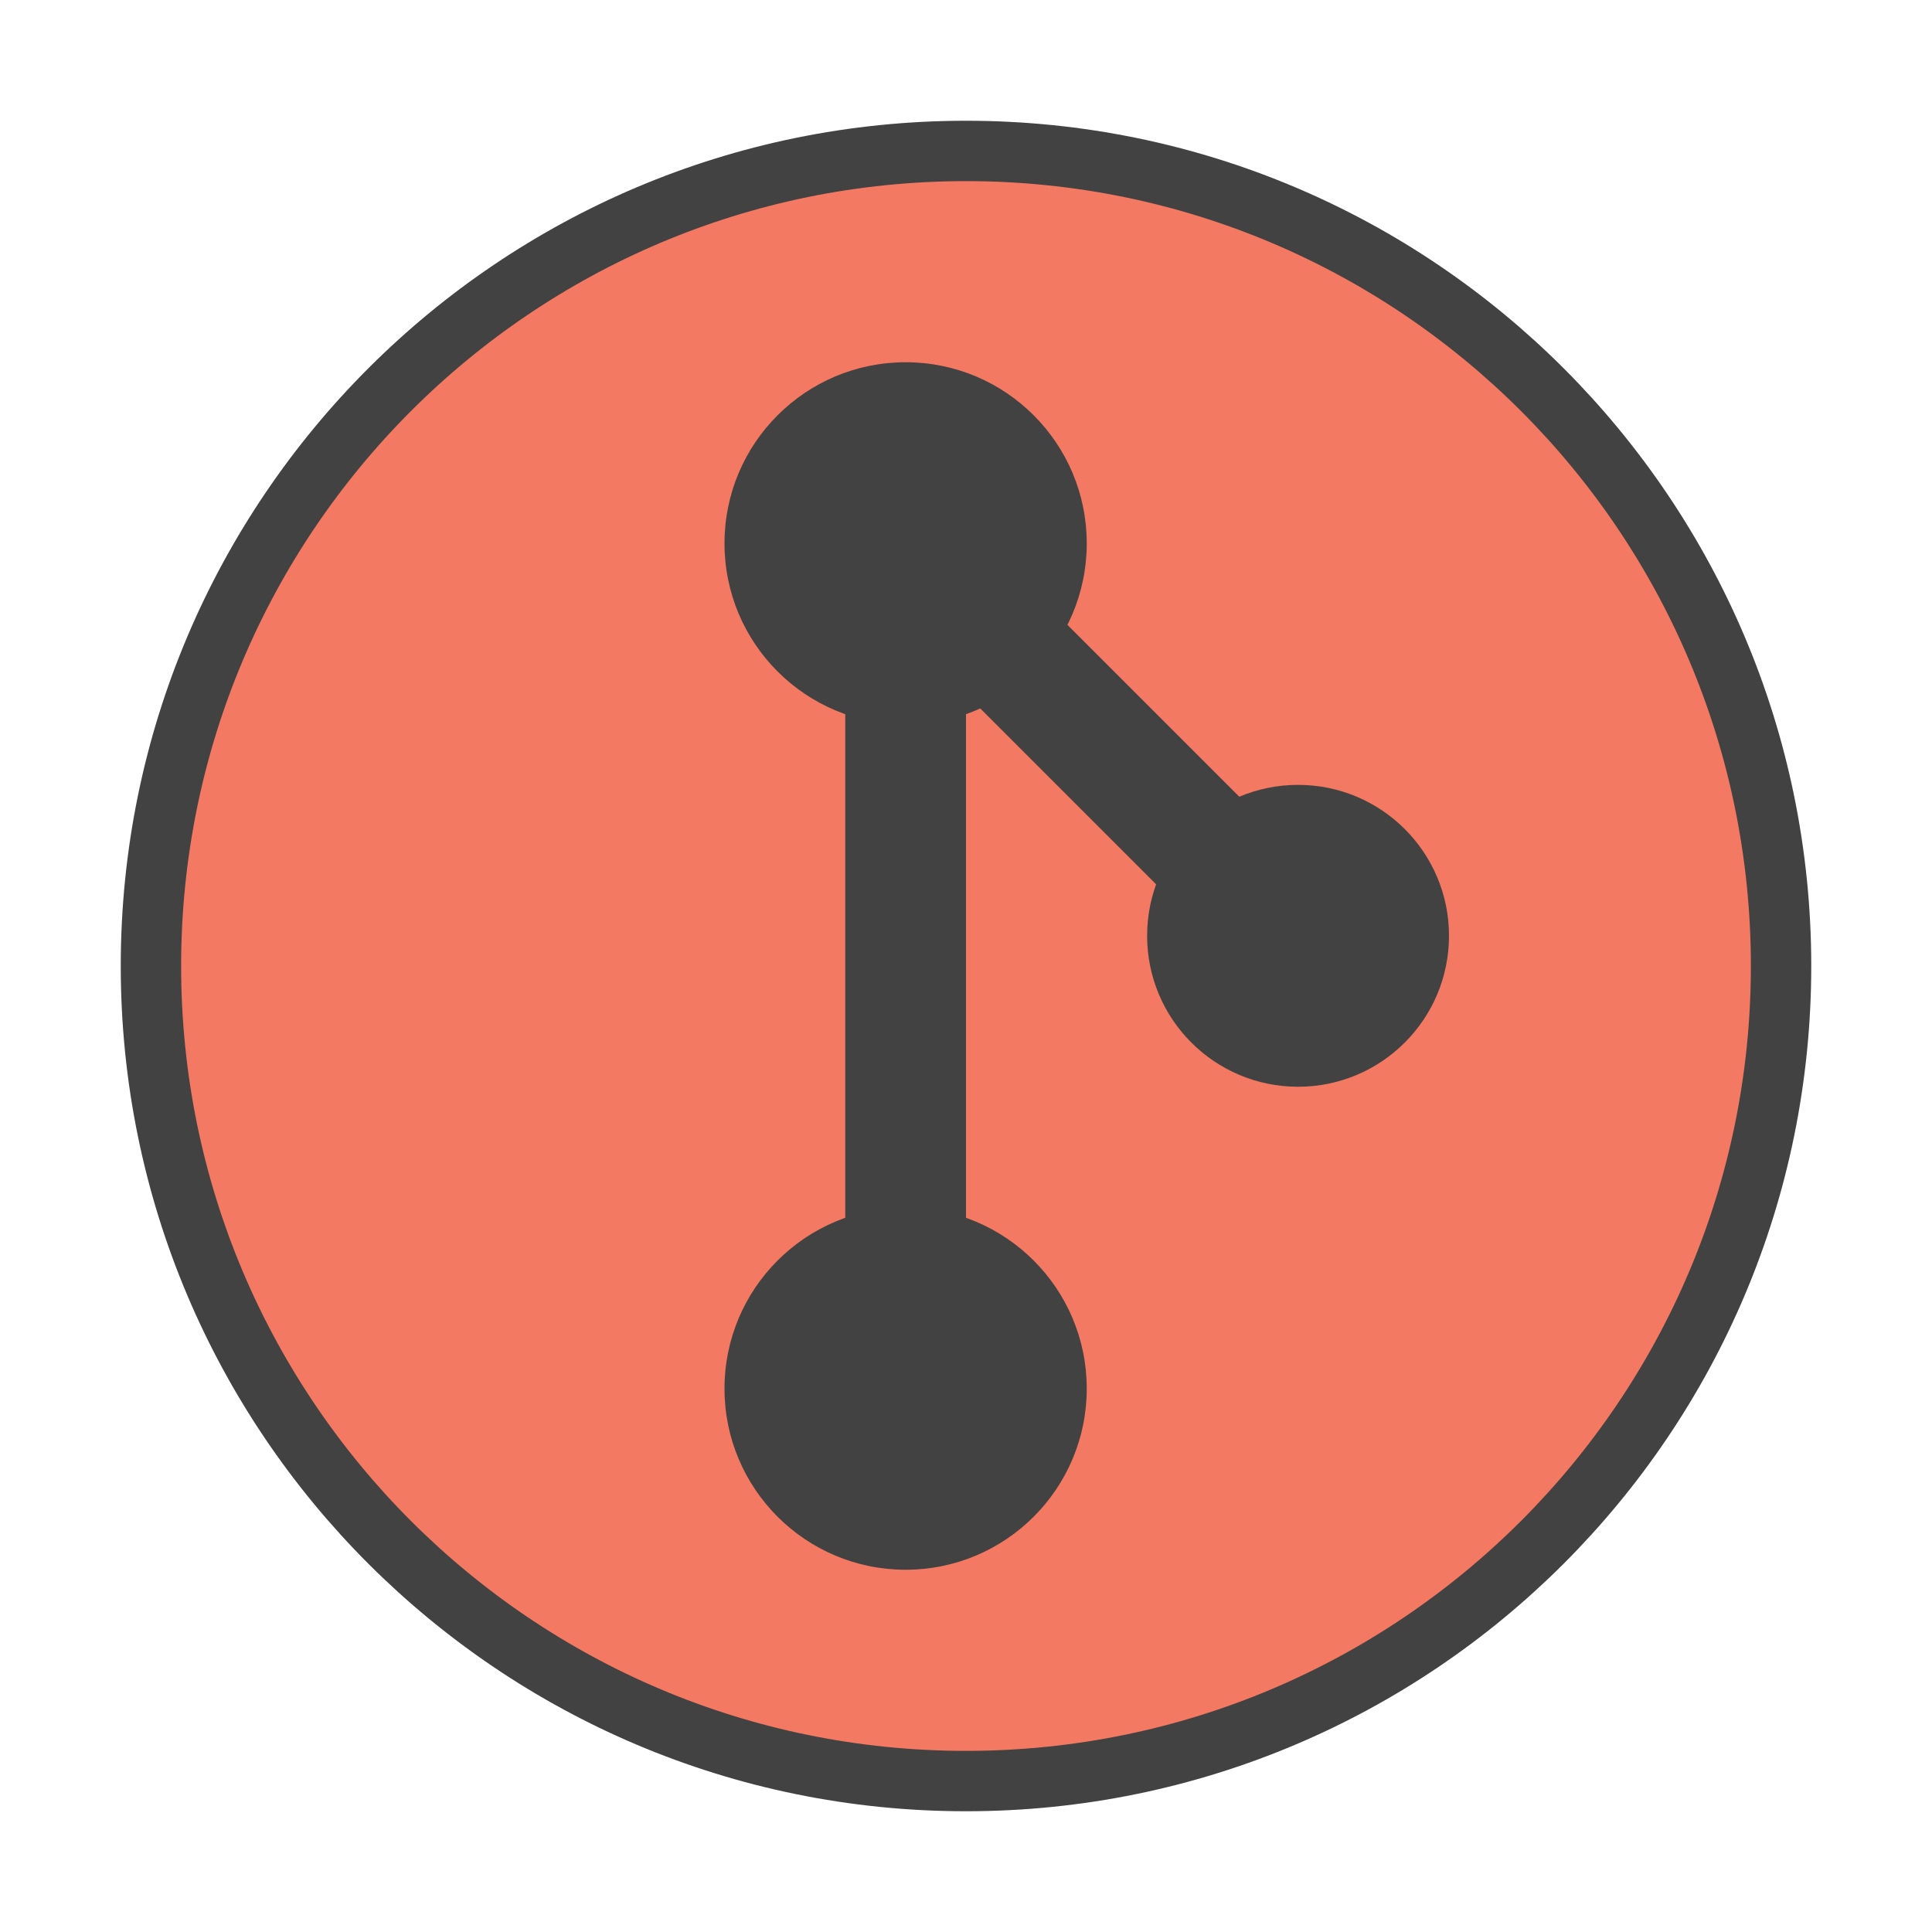
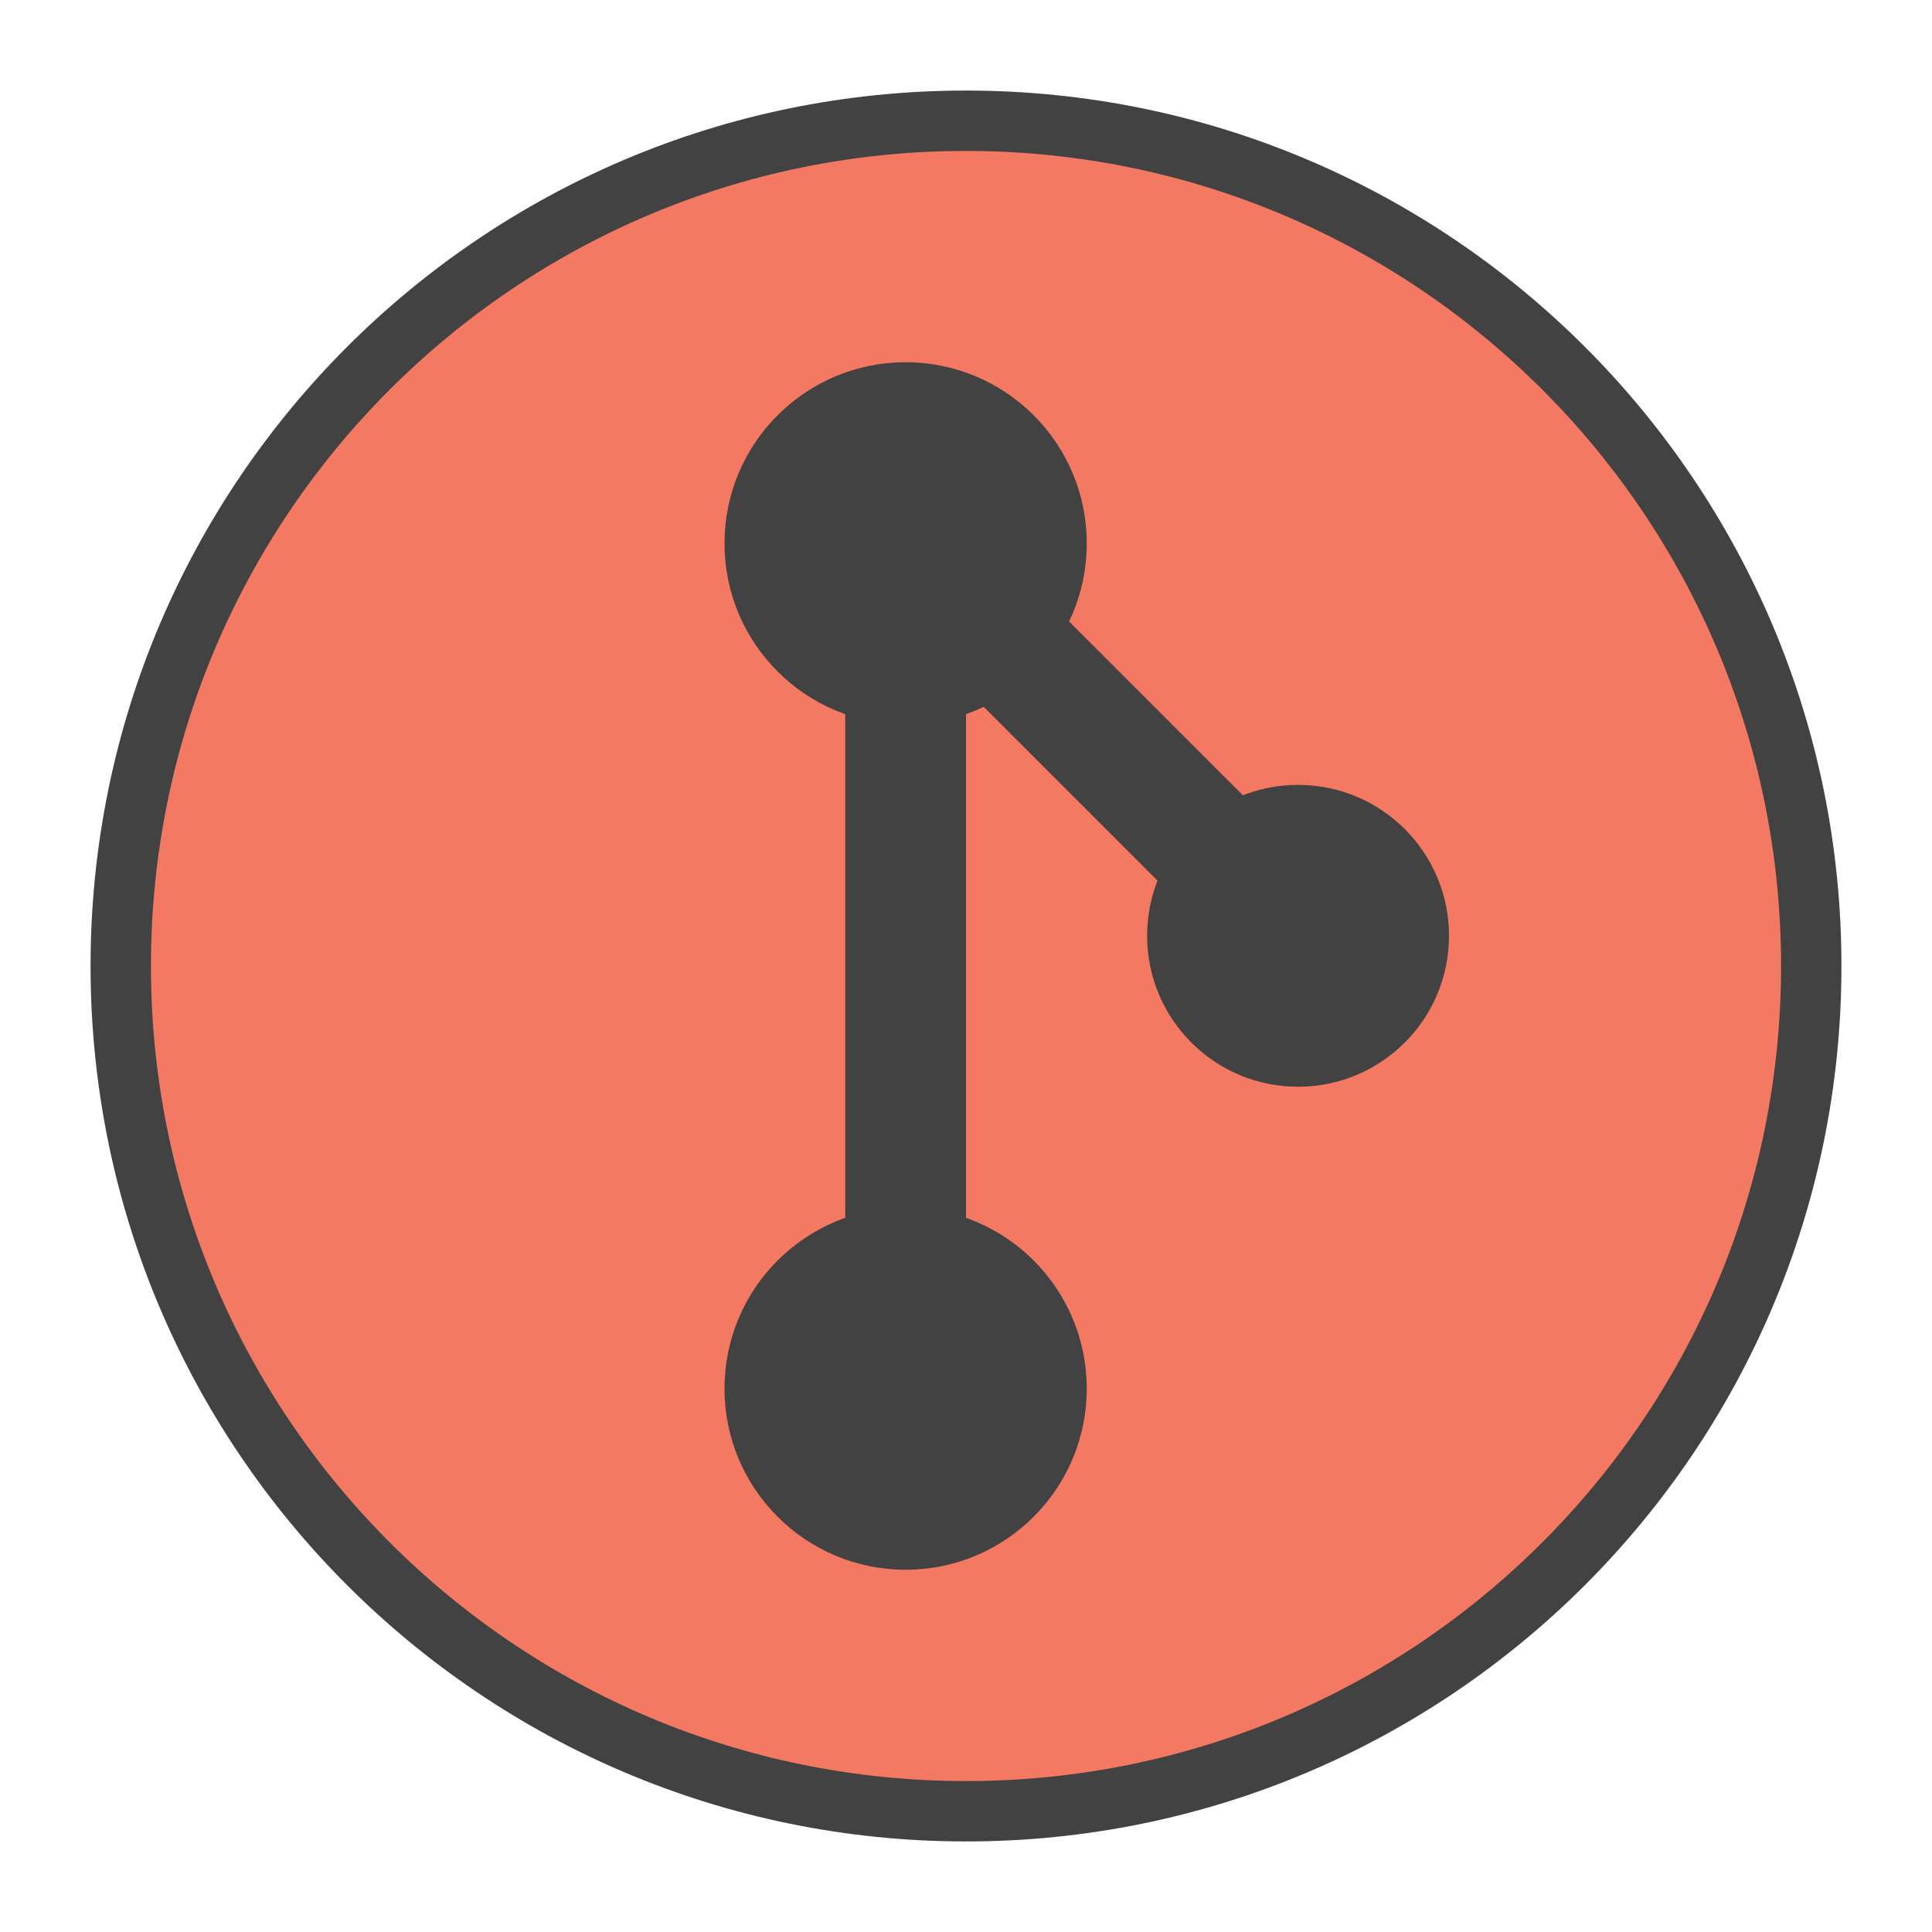
<svg xmlns="http://www.w3.org/2000/svg" width="16" height="16" fill="none" viewBox="0 0 16 16">
-   <circle cx="8" cy="8" r="6.75" fill="#F37962" stroke="#424242" stroke-width="0.5">
+   <circle cx="8" cy="8" r="7" fill="#F37962" stroke="#424242" stroke-width="0.5">
    <animate attributeName="fill" dur="0.8s" repeatCount="indefinite" values="#b27b70;#F37962;#b27b70" />
  </circle>
  <circle cx="7.5" cy="11.5" r="1.5" fill="#424242" />
  <line x1="7.5" x2="7.5" y1="11" y2="5" stroke="#424242" />
  <circle cx="10.75" cy="7.75" r="1.25" fill="#424242" />
-   <line x1="7.604" x2="10.604" y1="4.646" y2="7.646" stroke="#424242" />
+   <line x1="7.5" x2="10.5" y1="4.5" y2="7.5" stroke="#424242" />
  <circle cx="7.5" cy="4.5" r="1.5" fill="#424242" />
</svg>
